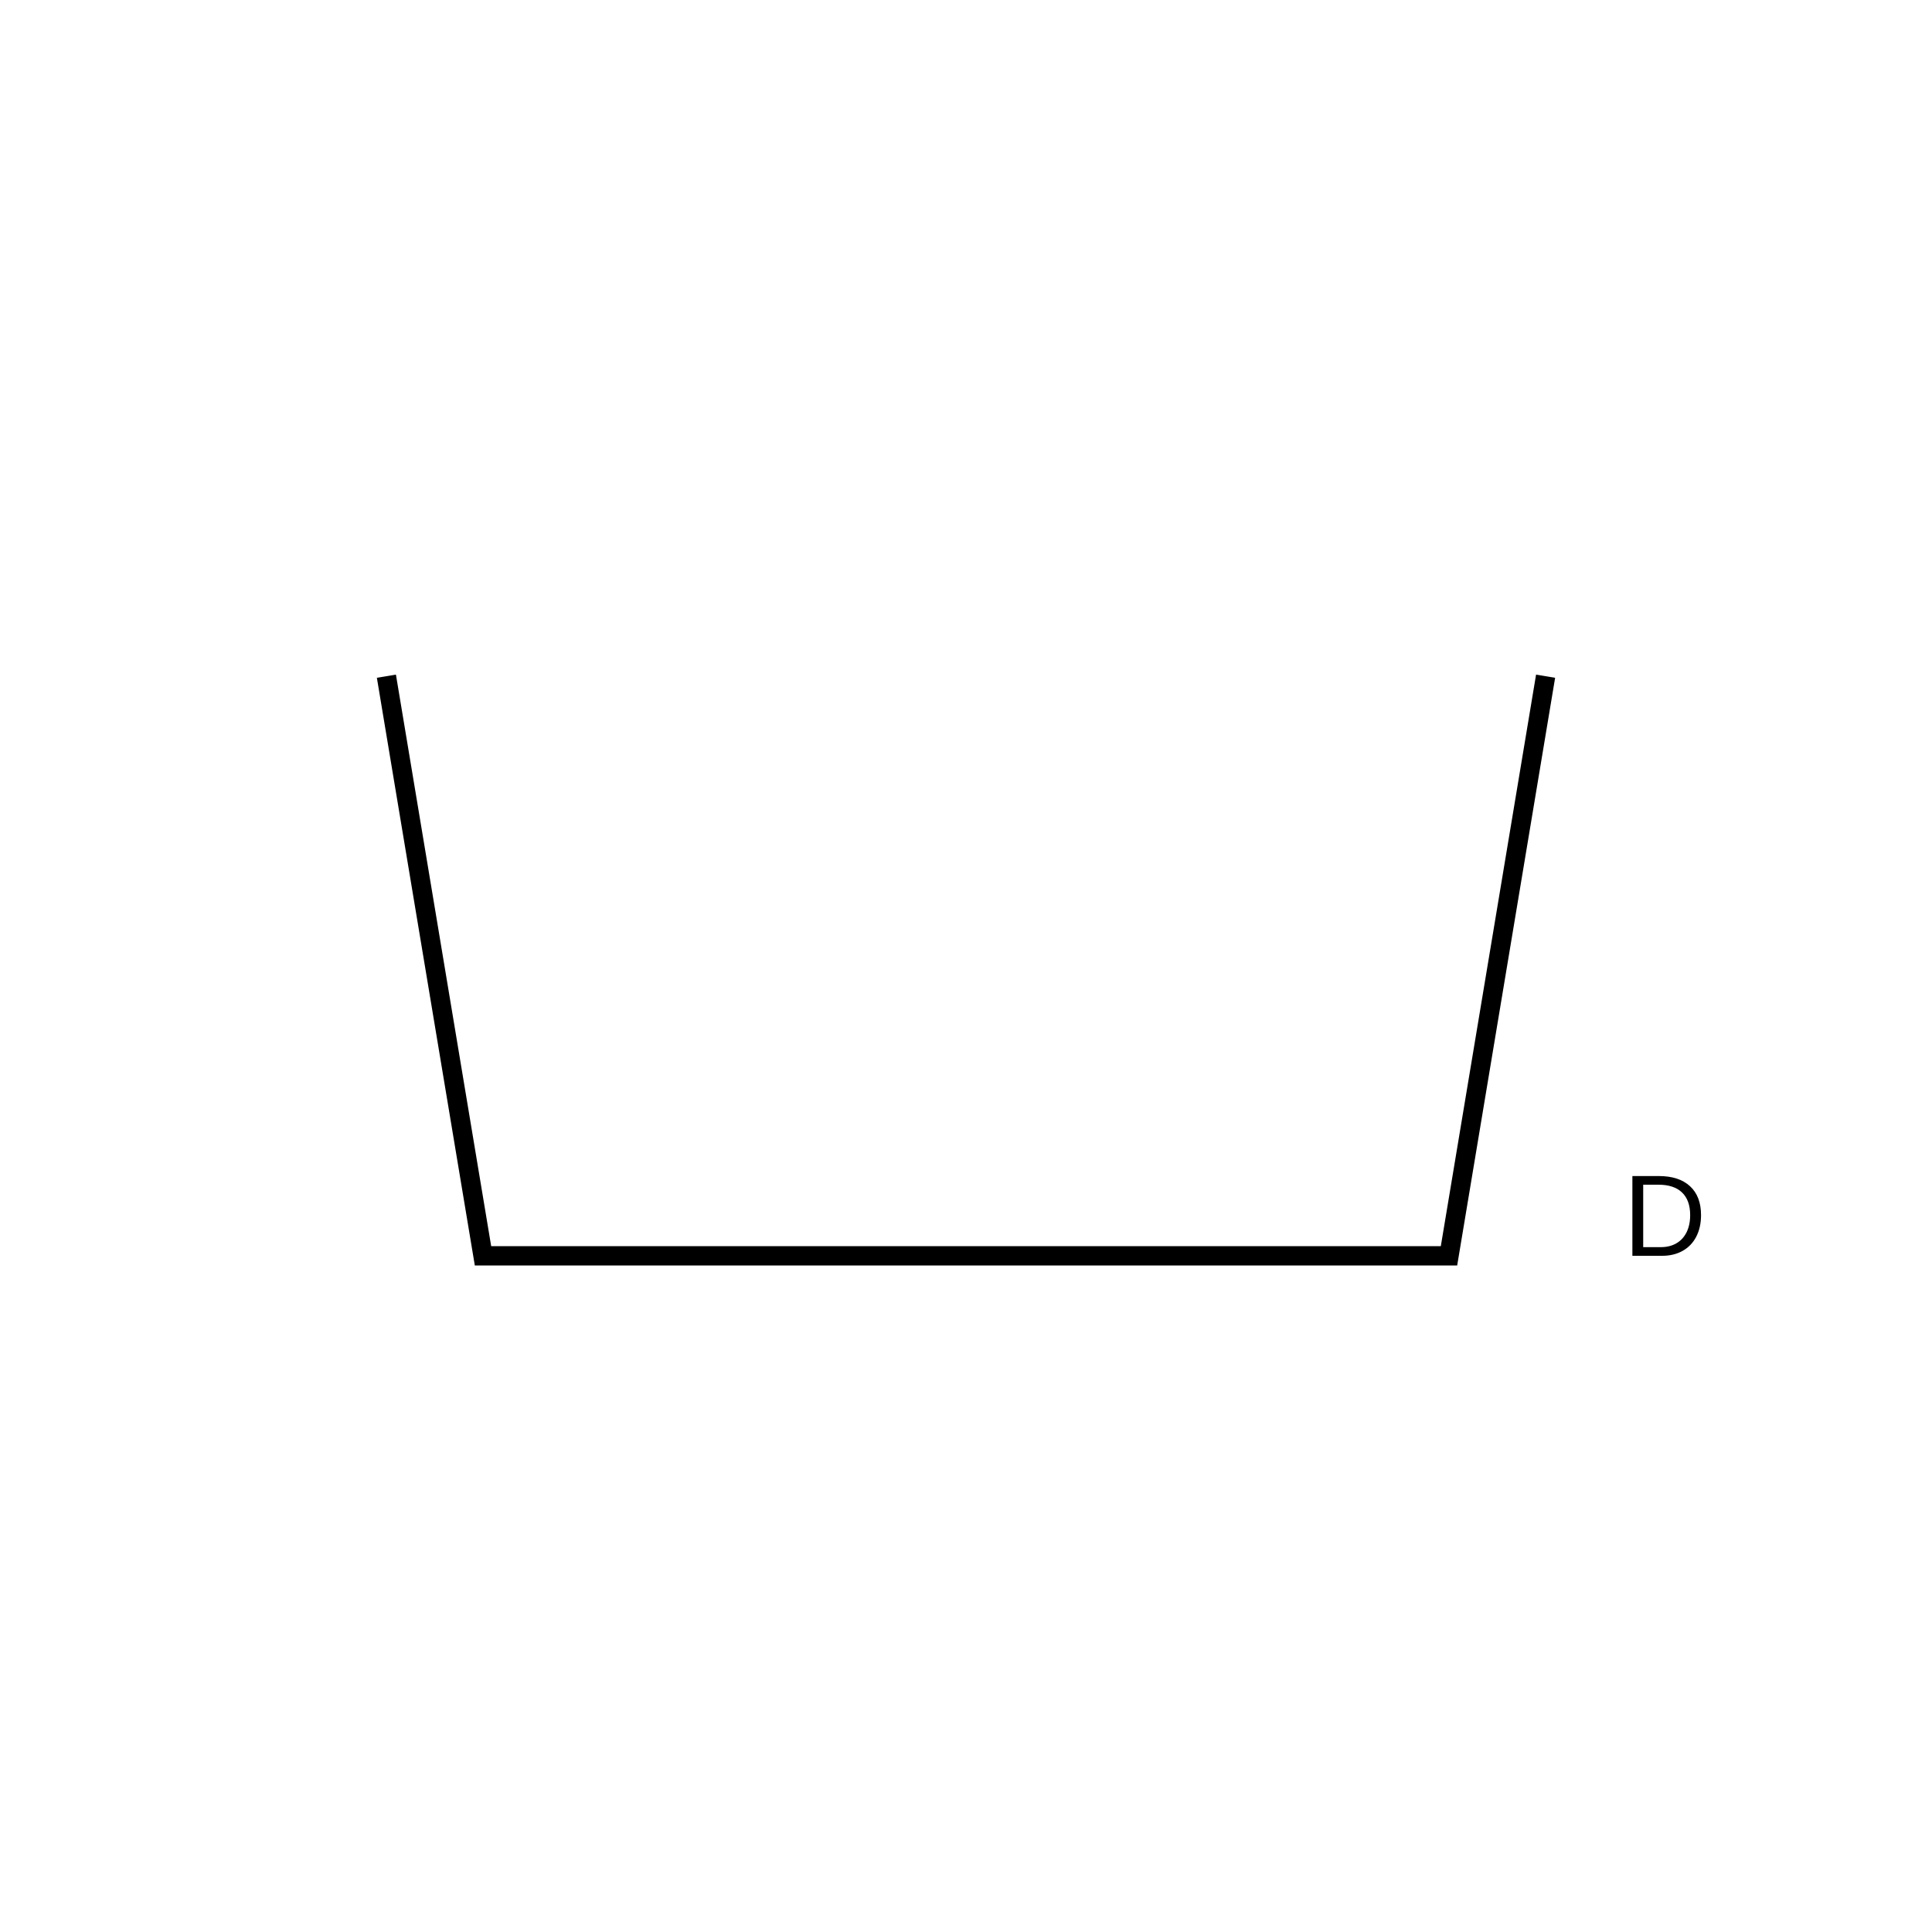
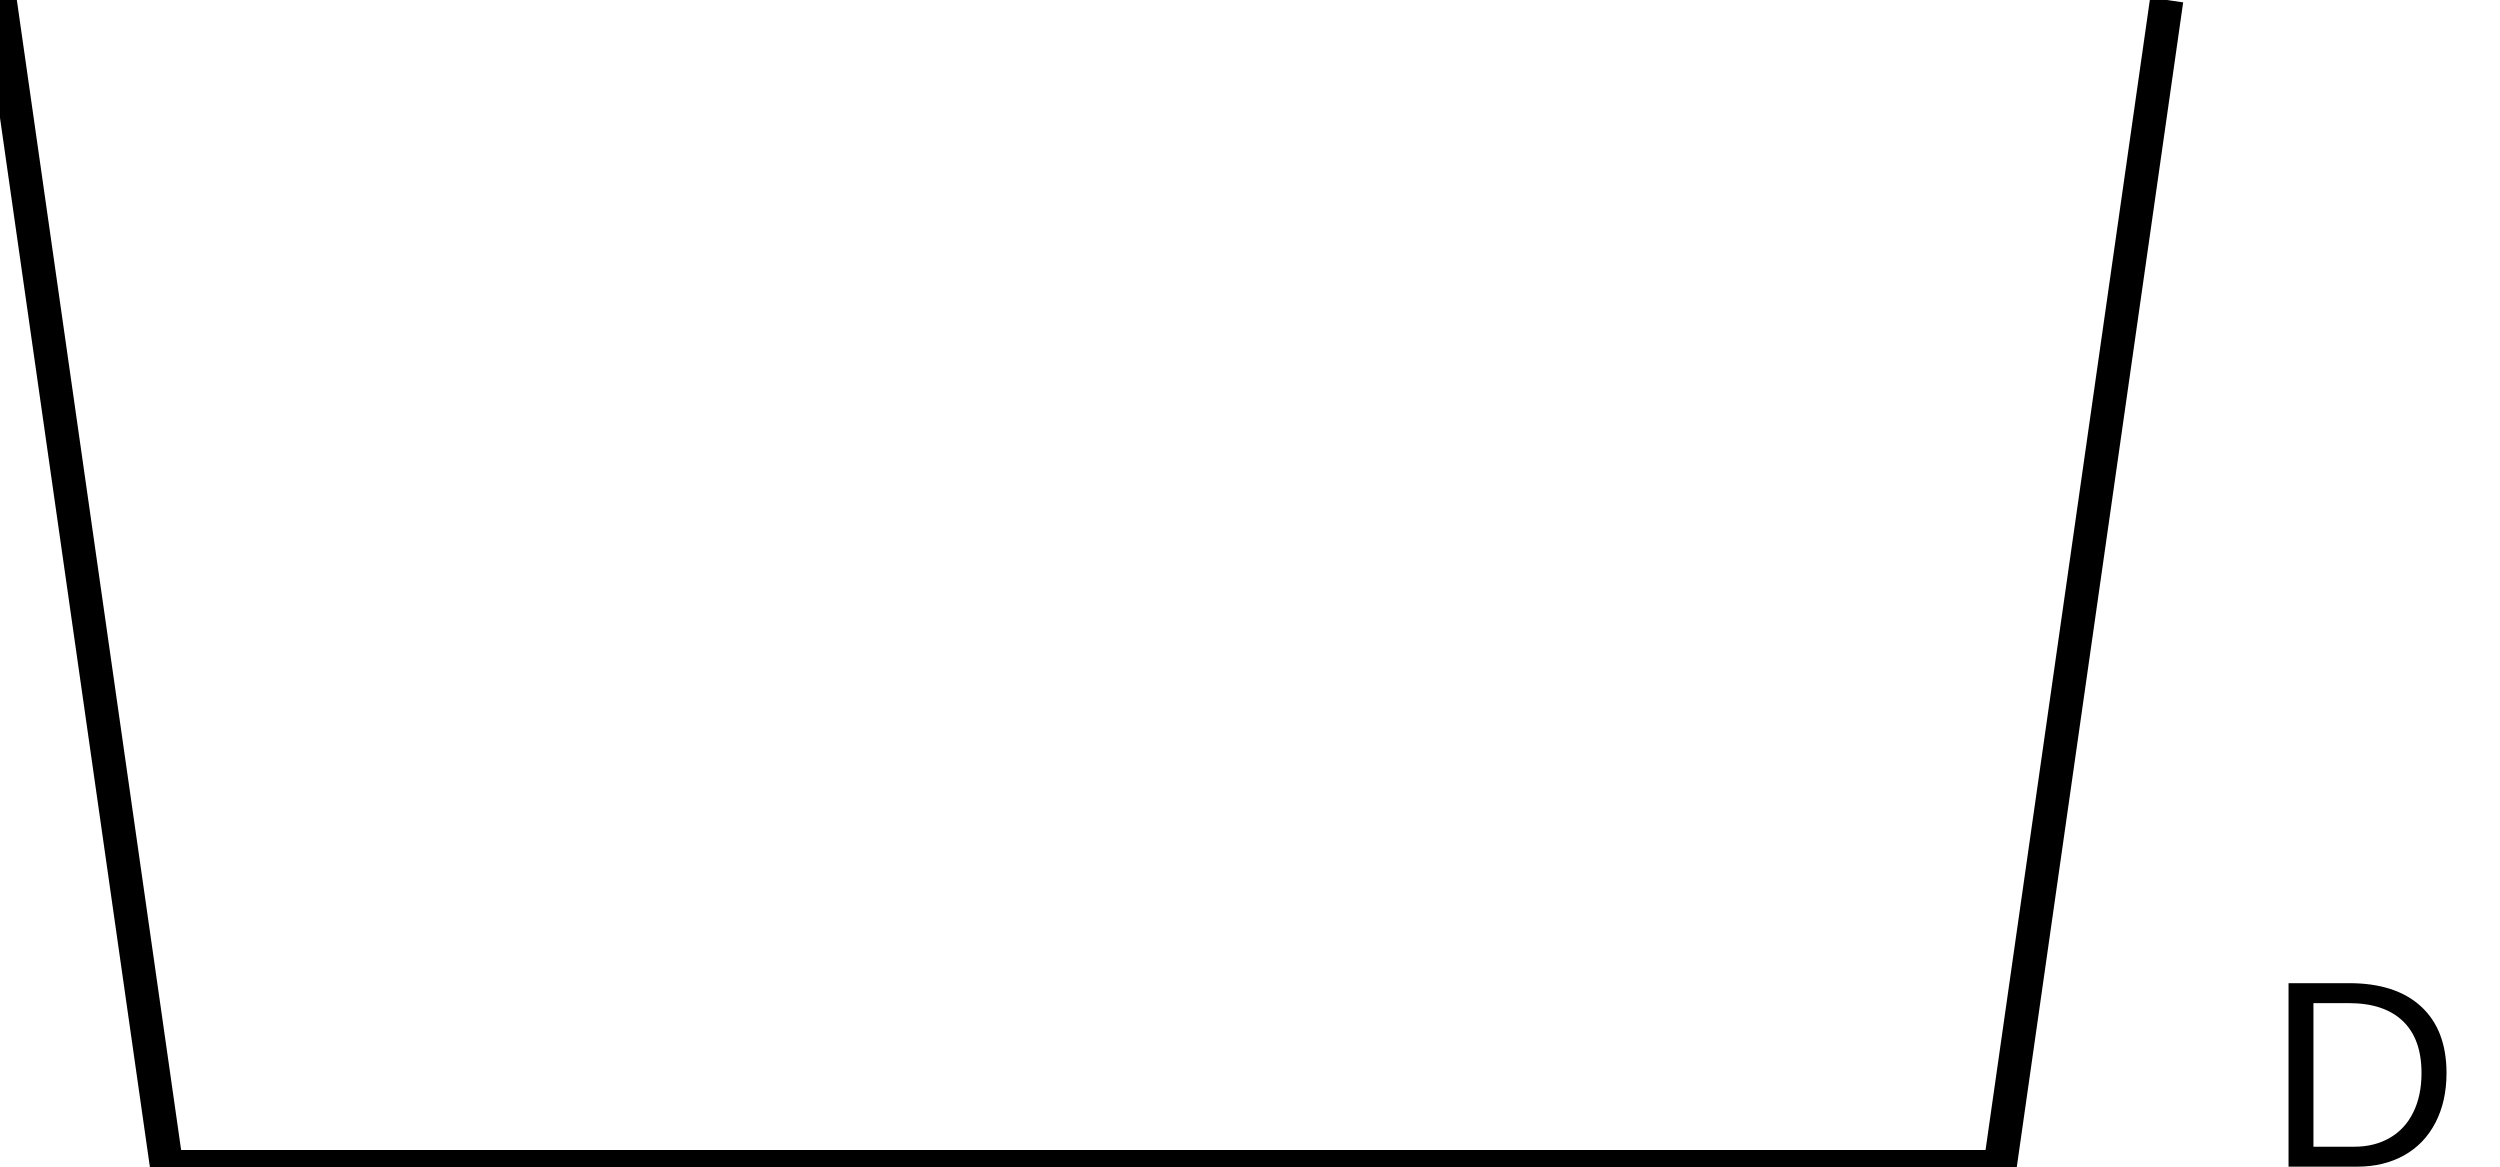
- <svg xmlns="http://www.w3.org/2000/svg" width="1000" height="1000">
-   <polyline points="200,350 250,650 750,650 800,350" style="fill:none;stroke:black;stroke-width:10" />
-   <text x="840" y="650" style="font-family:Arial;font-size:60"> D </text>
+ <svg xmlns="http://www.w3.org/2000/svg" width="750" height="350">
+   <polyline points="0,0 50,350 600,350 650,0" style="fill:none;stroke:black;stroke-width:10" />
+   <text x="680" y="350" style="font-family:Arial;font-size:80"> D </text>
</svg>
